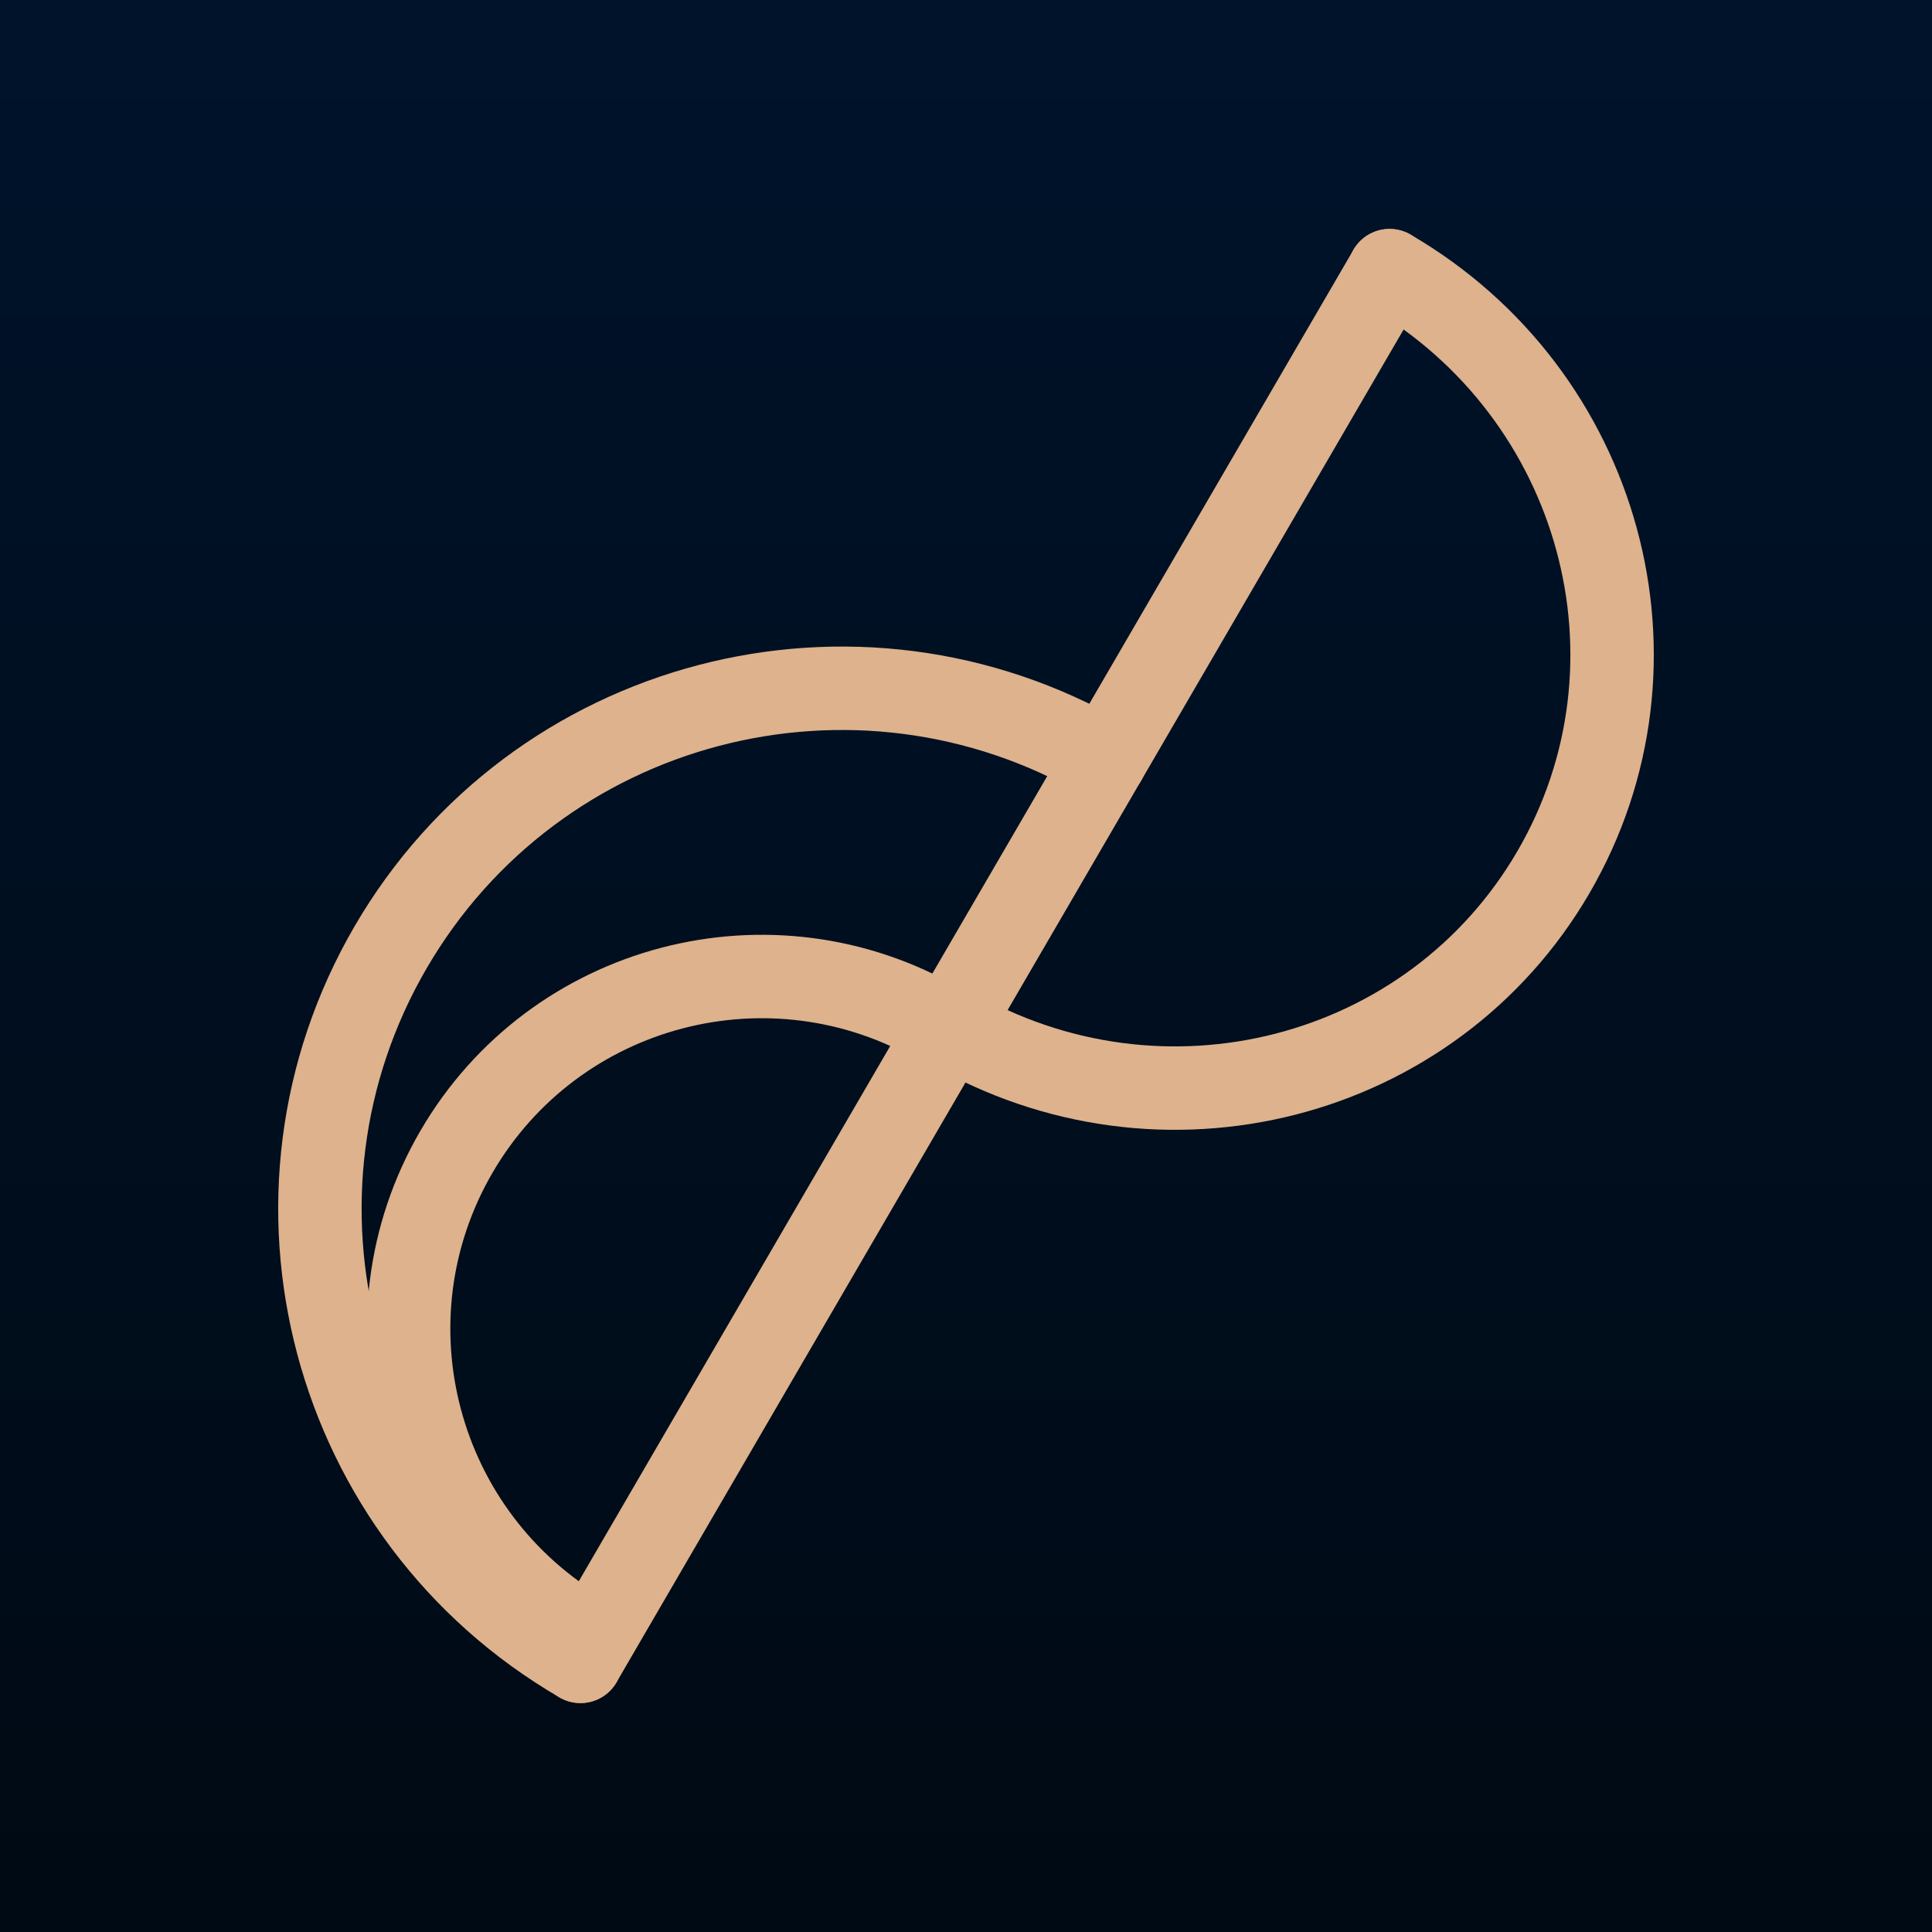
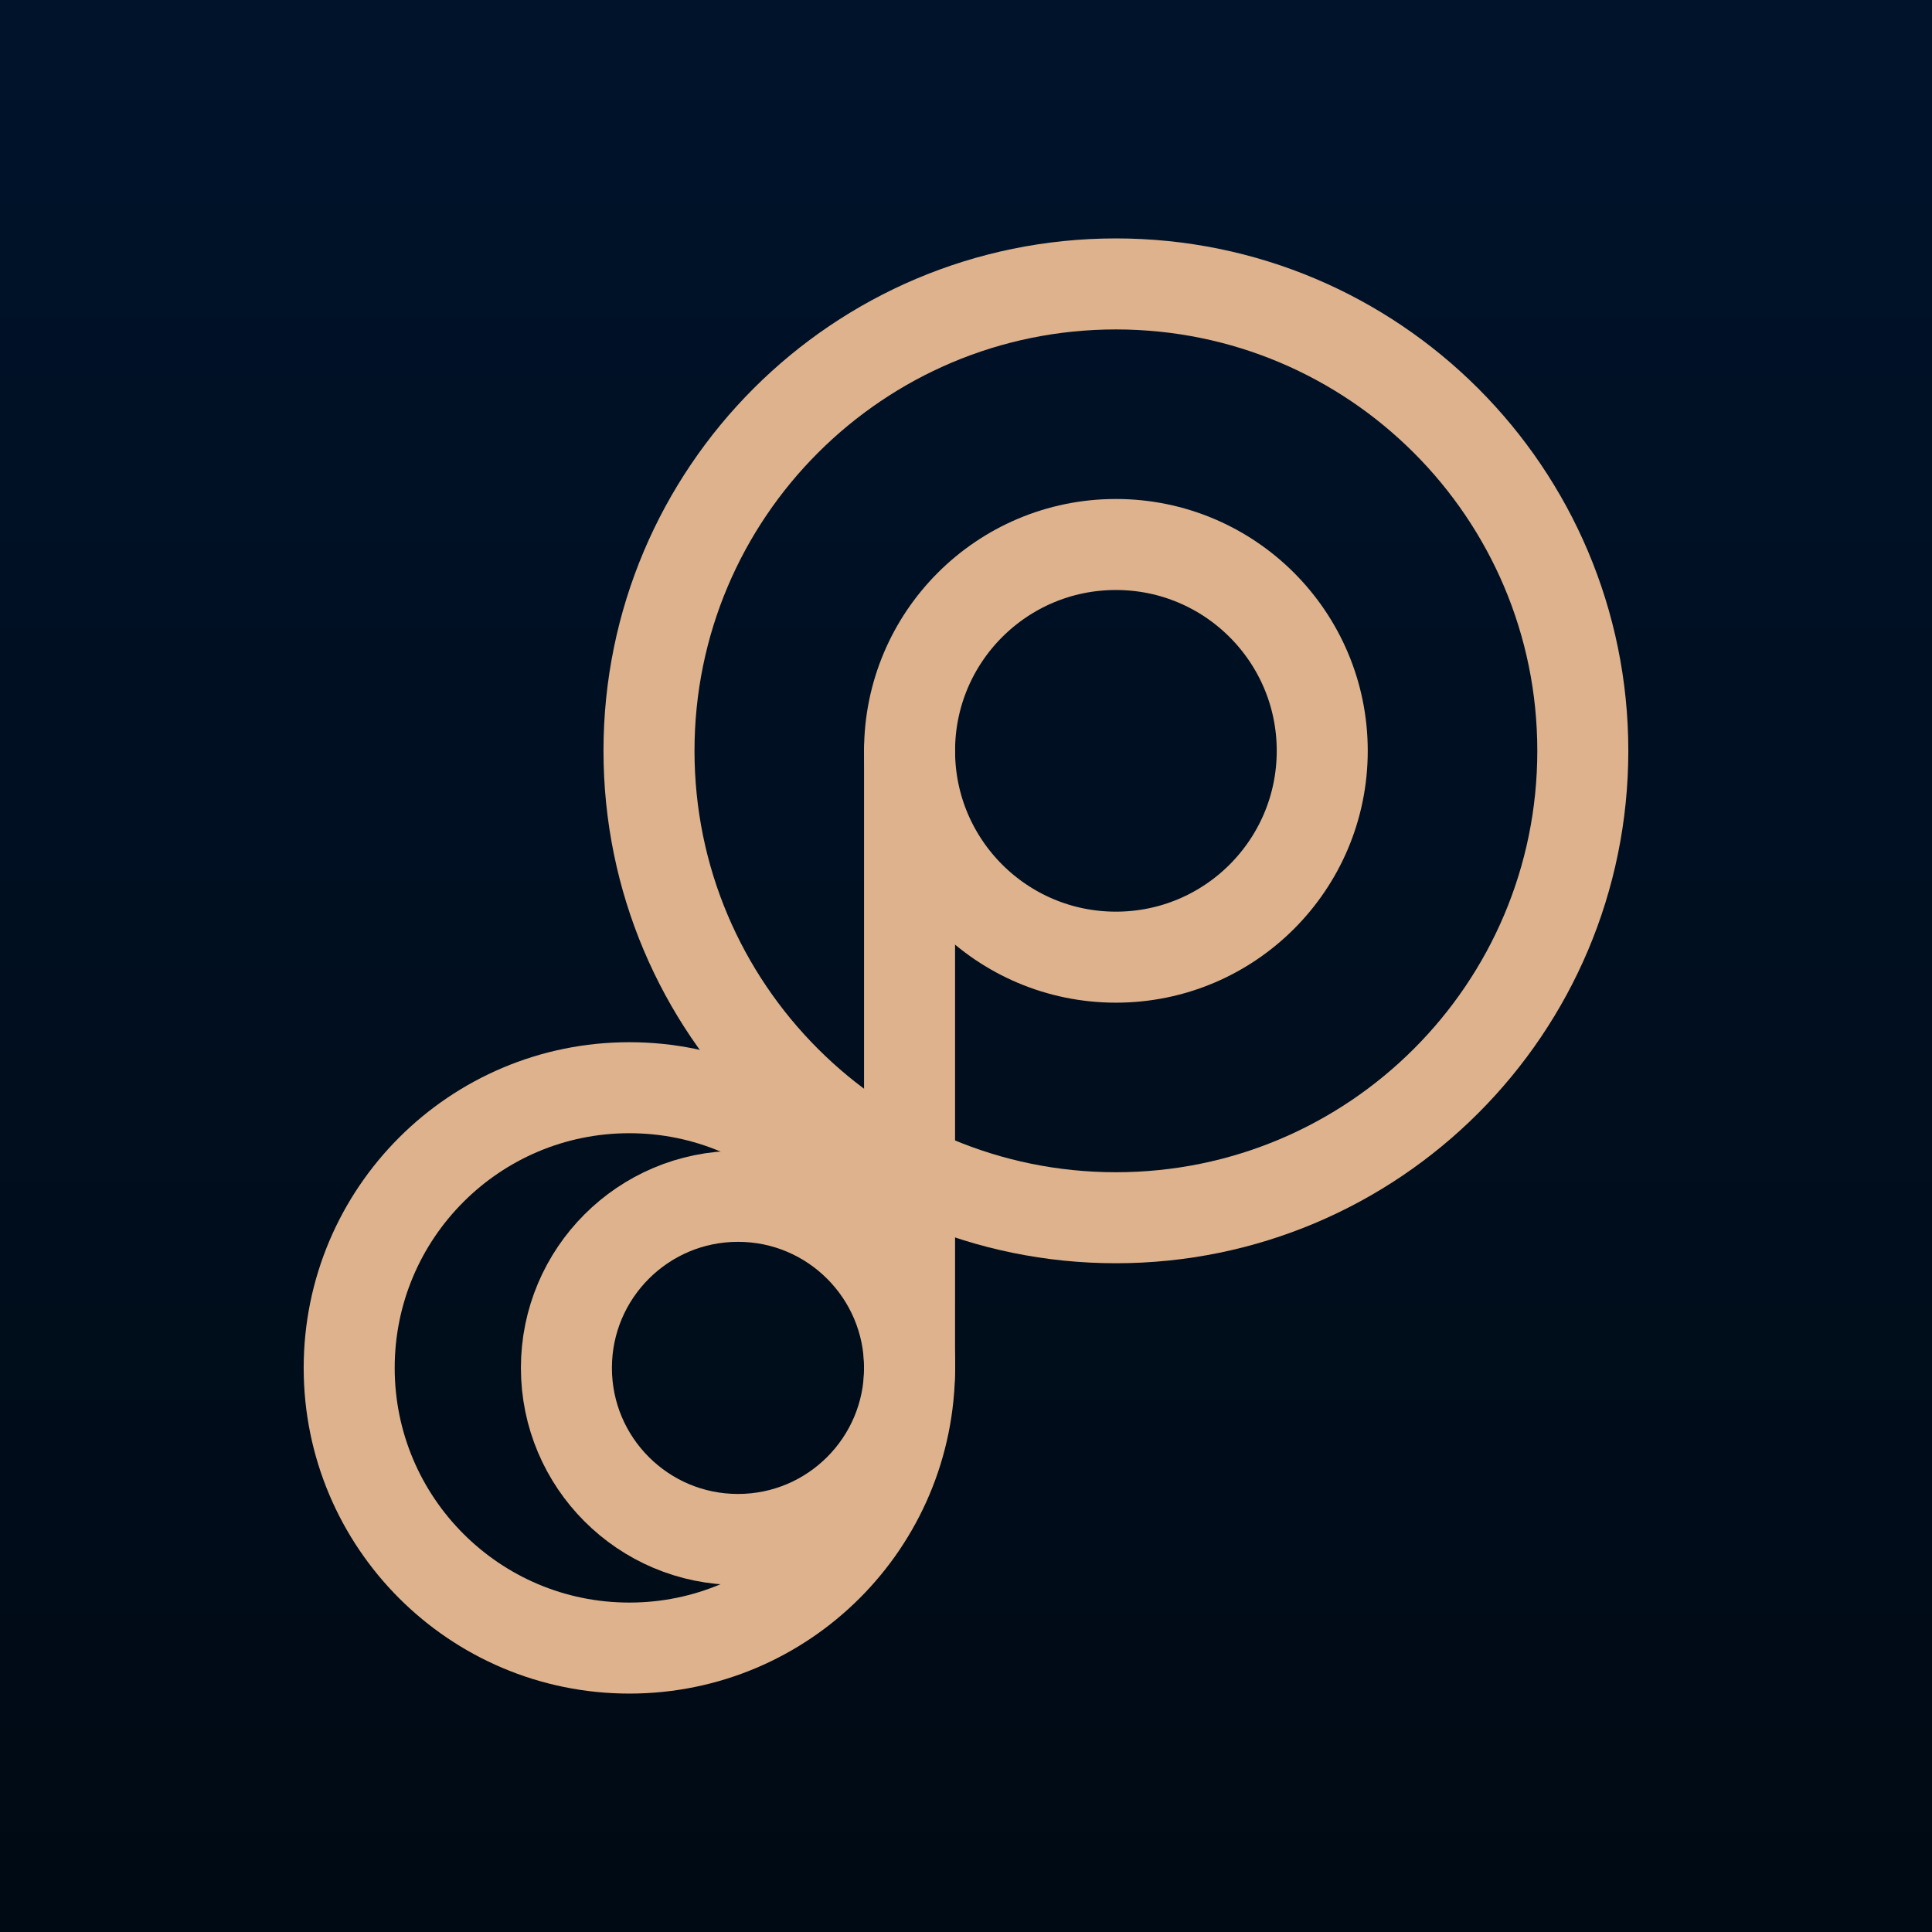
<svg xmlns="http://www.w3.org/2000/svg" viewBox="0 0 1024 1024">
  <defs>
    <linearGradient id="bg" x1="0" y1="0" x2="0" y2="1">
      <stop offset="0" stop-color="#00132b" />
      <stop offset="1" stop-color="#000a14" />
    </linearGradient>
  </defs>
  <rect width="1024" height="1024" fill="url(#bg)" />
-   <g transform="translate(512 512) scale(0.402) translate(-1000 -1000)" fill="none" stroke="#ddb28c" stroke-linecap="round" stroke-linejoin="round" stroke-width="110">
-     <line x1="491.66" y1="1916.78" x2="1558.47" y2="83.22" />
-     <path d="M491.66,1916.78c-329.28-191.58-441.36-613.07-250.32-941.41,191.04-328.34,612.84-439.21,942.13-247.62" />
-     <path d="M1558.47,83.22c279.53,162.64,376.25,517.72,216.03,793.09-160.22,275.38-516.71,366.77-796.24,204.13" />
-     <path d="M497.55,1881.96c-222.81-129.63-298.64-414.83-169.38-637,129.26-222.17,414.67-297.19,637.48-167.55" />
+   <g transform="translate(512 512) scale(0.402) translate(-1000 -1000)" fill="none" stroke="#ddb28c" stroke-linecap="round" stroke-linejoin="round" stroke-width="120">
+     <circle cx="1197.64" cy="716.31" r="615.6" />
+     <line x1="925.58" y1="716.31" x2="925.58" y2="1529.88" />
+     <path d="M925.58,1529.88c0,124.93-101.28,226.21-226.21,226.21-124.93,0-226.21-101.28-226.21-226.21s101.28-226.21,226.21-226.21c124.93,0,226.21,101.28,226.21,226.21Z" />
+     <path d="M925.58,1529.88c0,204.02-165.39,369.41-369.41,369.41-204.02,0-369.41-165.39-369.41-369.41,0-204.02,165.39-369.41,369.41-369.41,204.02,0,369.41,165.39,369.41,369.41Z" />
+     <circle cx="1197.64" cy="716.31" r="272.05" />
  </g>
</svg>
